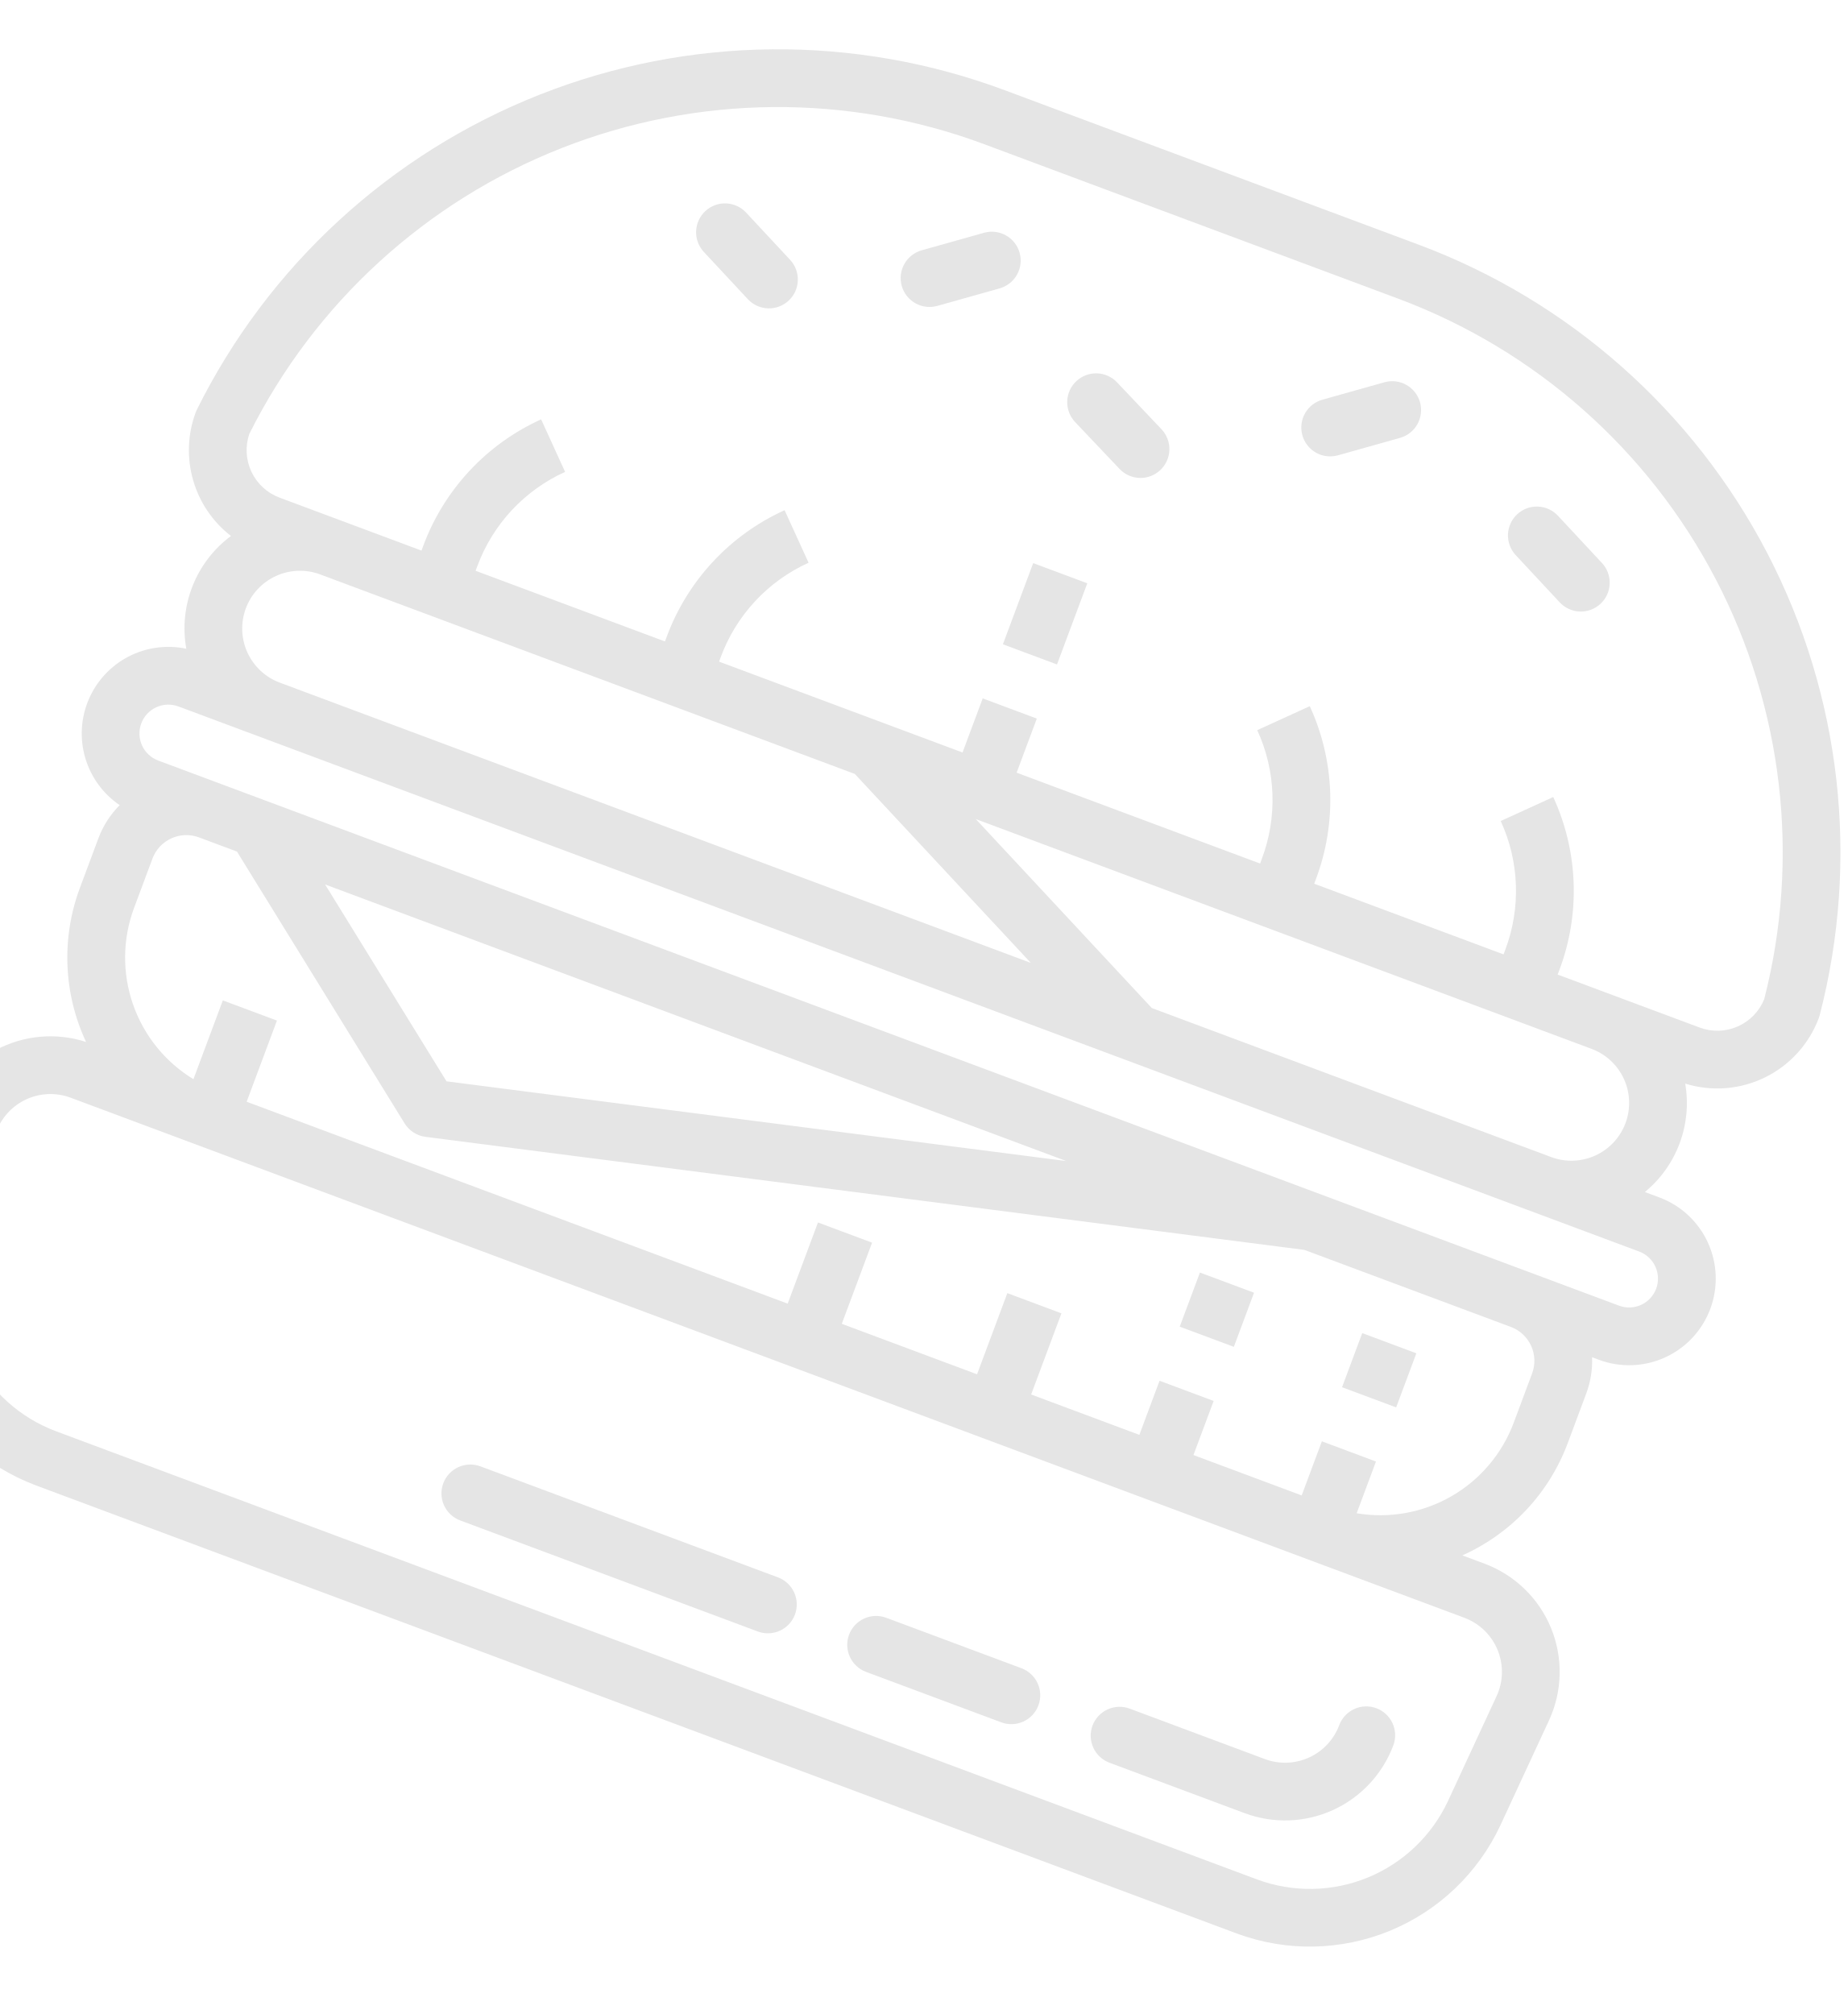
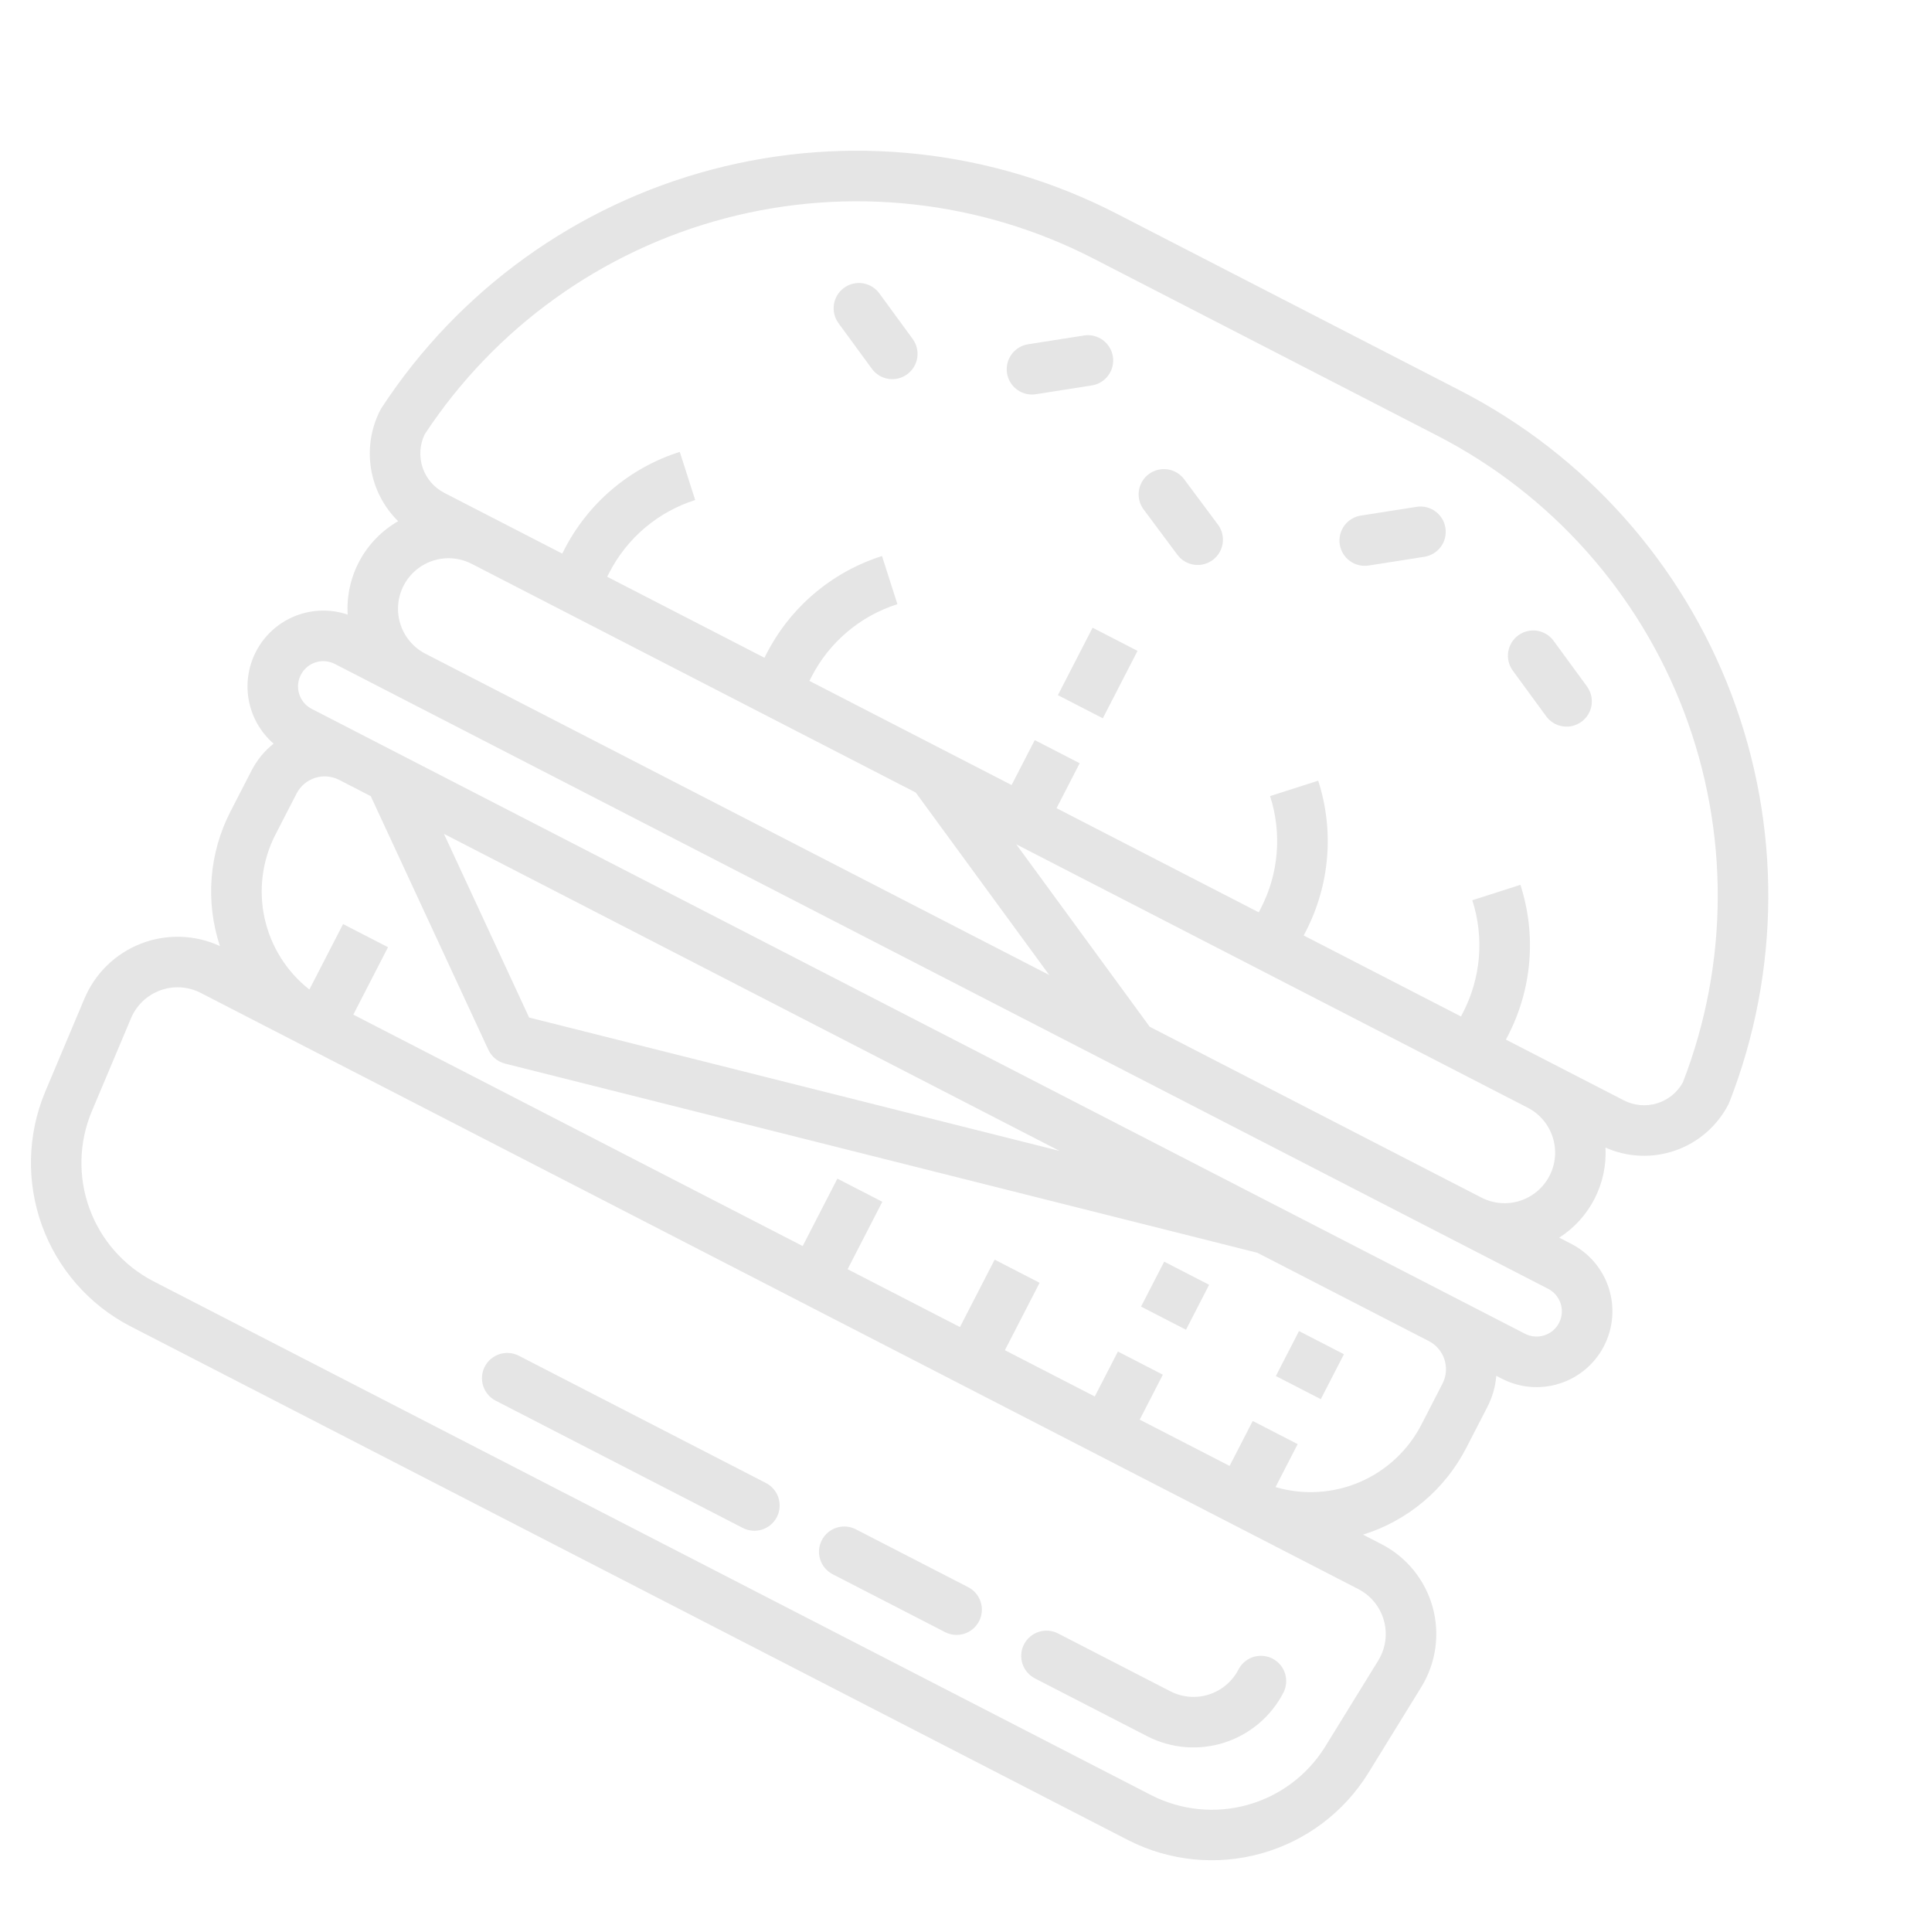
- <svg xmlns="http://www.w3.org/2000/svg" width="512" height="558" viewBox="0 0 512 558" fill="none">
-   <path d="M503.929 282.07C504.026 281.811 504.109 281.547 504.178 281.28C515.333 238.246 510.144 192.605 489.615 153.173C469.086 113.741 434.672 83.315 393.021 67.773L278.399 25.002C236.748 9.46 190.815 9.904 149.473 26.248C108.13 42.593 74.311 73.678 54.548 113.5C54.425 113.747 54.315 114.001 54.219 114.26C51.987 120.263 51.731 126.823 53.49 132.982C55.248 139.141 58.928 144.577 63.993 148.497C59.226 152.037 55.542 156.838 53.356 162.358C51.17 167.878 50.568 173.899 51.618 179.743C46.177 178.591 40.505 179.364 35.571 181.931C30.637 184.498 26.748 188.698 24.568 193.815C22.388 198.931 22.053 204.646 23.619 209.982C25.186 215.319 28.557 219.945 33.156 223.072C30.555 225.685 28.543 228.825 27.256 232.281L22.143 245.985C19.574 252.858 18.402 260.175 18.694 267.506C18.987 274.838 20.738 282.038 23.845 288.685C19.763 287.36 15.456 286.869 11.181 287.243C6.906 287.617 2.75 288.847 -1.04 290.861C-4.83 292.874 -8.176 295.63 -10.88 298.963C-13.582 302.296 -15.587 306.139 -16.774 310.264L-25.653 341.099C-29.631 355.141 -28.196 370.164 -21.631 383.198C-15.065 396.232 -3.848 406.327 9.803 411.488L342.777 535.737C356.472 540.781 371.561 540.503 385.06 534.956C398.56 529.409 409.486 518.998 415.678 505.783L429.17 476.668C431.024 472.668 432.031 468.327 432.128 463.919C432.225 459.511 431.411 455.13 429.735 451.051C428.059 446.973 425.558 443.285 422.389 440.218C419.221 437.152 415.453 434.774 411.321 433.232L405.168 430.936C411.859 427.947 417.888 423.655 422.903 418.311C427.918 412.967 431.819 406.678 434.377 399.811L439.491 386.107C440.695 382.892 441.247 379.469 441.113 376.039L442.987 376.738C448.951 378.963 455.554 378.729 461.344 376.085C467.135 373.442 471.638 368.607 473.863 362.643C476.089 356.68 475.854 350.076 473.21 344.286C470.567 338.496 465.732 333.992 459.768 331.767L455.74 330.264C460.088 326.689 463.413 322.028 465.376 316.752C467.34 311.476 467.872 305.775 466.918 300.227C474.239 302.494 482.15 301.876 489.03 298.501C495.911 295.125 501.241 289.247 503.929 282.07ZM236.835 214.424L285.609 266.779L77.514 189.128C73.538 187.645 70.315 184.643 68.553 180.782C66.79 176.922 66.634 172.52 68.118 168.544C69.601 164.569 72.603 161.345 76.463 159.583C80.324 157.821 84.726 157.664 88.701 159.148L236.835 214.424ZM405.728 448.223C407.793 448.994 409.677 450.183 411.261 451.716C412.845 453.249 414.095 455.093 414.933 457.132C415.771 459.171 416.179 461.362 416.13 463.566C416.082 465.77 415.578 467.94 414.651 469.94L401.159 499.054C396.676 508.624 388.764 516.163 378.989 520.18C369.214 524.197 358.288 524.399 348.37 520.747L15.397 396.497C5.511 392.761 -2.612 385.45 -7.367 376.011C-12.121 366.573 -13.16 355.694 -10.279 345.525L-1.4 314.69C-0.79 312.571 0.251 310.601 1.658 308.904C3.066 307.207 4.809 305.819 6.778 304.827C8.747 303.836 10.899 303.262 13.101 303.141C15.302 303.021 17.505 303.357 19.57 304.128L405.728 448.223ZM424.501 380.513L419.387 394.217C416.173 402.794 410.074 409.984 402.136 414.554C394.199 419.124 384.918 420.787 375.887 419.26L381.235 404.928L366.245 399.334L360.651 414.325L330.67 403.137L336.264 388.147L321.274 382.553L315.68 397.544L285.699 386.356L294.09 363.871L279.099 358.277L270.709 380.763L233.233 366.779L241.624 344.293L226.633 338.699L218.243 361.185L68.339 305.248L76.73 282.763L61.739 277.169L53.593 298.999C45.77 294.237 39.847 286.9 36.844 278.248C33.84 269.595 33.942 260.167 37.132 251.581L42.247 237.875C43.176 235.392 45.053 233.379 47.465 232.278C49.877 231.177 52.627 231.078 55.112 232.002L65.656 235.937L112.095 311.238C112.721 312.253 113.565 313.114 114.566 313.761C115.567 314.407 116.7 314.821 117.882 314.973L361.402 346.295L418.628 367.648C421.111 368.578 423.124 370.455 424.225 372.866C425.326 375.278 425.425 378.028 424.501 380.513ZM90.073 245.048L295.433 321.678L123.711 299.591L90.073 245.048ZM458.873 357.049C458.129 359.036 456.628 360.646 454.698 361.527C452.769 362.408 450.569 362.487 448.581 361.748L43.841 210.719C41.853 209.977 40.242 208.476 39.361 206.546C38.479 204.615 38.401 202.414 39.143 200.426C39.885 198.439 41.386 196.827 43.316 195.946C45.246 195.065 47.447 194.986 49.435 195.728L454.175 346.757C456.161 347.501 457.771 349.002 458.652 350.932C459.533 352.861 459.612 355.061 458.873 357.049ZM319.13 279.288L270.356 226.932L440.975 290.599C444.951 292.083 448.174 295.085 449.936 298.945C451.699 302.805 451.855 307.207 450.372 311.183C448.888 315.159 445.886 318.382 442.026 320.144C438.165 321.907 433.763 322.063 429.788 320.58L319.13 279.288ZM470.928 284.698L431.578 270.015L432.058 268.729C434.956 261.028 436.297 252.829 436.004 244.606C435.712 236.384 433.791 228.301 430.354 220.826L415.8 227.471C418.359 233.037 419.789 239.054 420.006 245.176C420.224 251.298 419.225 257.402 417.068 263.135L416.588 264.421L364.122 244.843L364.602 243.557C367.499 235.856 368.84 227.657 368.548 219.435C368.255 211.212 366.335 203.13 362.897 195.654L348.343 202.3C350.902 207.865 352.332 213.883 352.55 220.005C352.767 226.126 351.769 232.23 349.611 237.963L349.131 239.25L281.675 214.078L287.268 199.088L272.278 193.494L266.684 208.485L199.228 183.313L199.708 182.027C201.833 176.282 205.078 171.016 209.252 166.533C213.427 162.05 218.449 158.44 224.028 155.911L217.386 141.357C209.891 144.753 203.145 149.601 197.538 155.622C191.93 161.643 187.573 168.717 184.717 176.433L184.237 177.719L131.771 158.141L132.251 156.855C134.377 151.11 137.621 145.844 141.796 141.361C145.97 136.879 150.993 133.268 156.572 130.74L149.929 116.185C142.435 119.581 135.689 124.43 130.081 130.451C124.474 136.472 120.116 143.545 117.261 151.261L116.781 152.548L77.431 137.864C74.015 136.585 71.233 134.026 69.674 130.728C68.115 127.431 67.903 123.656 69.083 120.205C87.153 84.048 117.957 55.853 155.567 41.044C193.177 26.236 234.935 25.861 272.805 39.992L387.427 82.763C425.298 96.894 456.604 124.532 475.321 160.359C494.037 196.186 498.841 237.669 488.808 276.826C487.439 280.207 484.805 282.921 481.466 284.391C478.127 285.861 474.347 285.971 470.928 284.698Z" fill="#E5E5E5" />
-   <path d="M392.422 374.947L377.432 369.354L371.838 384.344L386.829 389.938L392.422 374.947Z" fill="#E5E5E5" />
-   <path d="M347.451 358.166L332.461 352.573L326.867 367.563L341.858 373.157L347.451 358.166Z" fill="#E5E5E5" />
-   <path d="M301.252 161.612L286.262 156.018L277.872 178.504L292.862 184.097L301.252 161.612Z" fill="#E5E5E5" />
-   <path d="M218.955 72.032L206.761 58.944C206.048 58.166 205.187 57.536 204.229 57.092C203.271 56.648 202.235 56.398 201.18 56.357C200.125 56.315 199.072 56.483 198.082 56.85C197.092 57.218 196.185 57.777 195.412 58.497C194.64 59.217 194.017 60.082 193.581 61.043C193.144 62.005 192.902 63.043 192.869 64.098C192.836 65.153 193.012 66.205 193.387 67.192C193.762 68.179 194.328 69.082 195.054 69.849L207.247 82.938C208.698 84.471 210.696 85.369 212.806 85.436C214.916 85.502 216.967 84.732 218.511 83.293C220.056 81.855 220.969 79.864 221.052 77.754C221.135 75.645 220.381 73.588 218.955 72.032Z" fill="#E5E5E5" />
-   <path d="M443.81 155.938L431.616 142.849C430.166 141.315 428.168 140.418 426.058 140.351C423.948 140.284 421.897 141.054 420.353 142.493C418.808 143.932 417.895 145.923 417.812 148.032C417.729 150.142 418.482 152.198 419.909 153.754L432.103 166.843C432.816 167.621 433.677 168.25 434.635 168.694C435.593 169.138 436.629 169.388 437.684 169.43C438.739 169.471 439.792 169.304 440.782 168.936C441.772 168.569 442.679 168.009 443.452 167.29C444.224 166.57 444.847 165.705 445.283 164.743C445.72 163.782 445.962 162.744 445.995 161.688C446.028 160.633 445.852 159.582 445.477 158.595C445.102 157.608 444.536 156.705 443.81 155.938Z" fill="#E5E5E5" />
-   <path d="M383.657 105.891L366.434 110.73C365.417 111.009 364.464 111.486 363.631 112.134C362.799 112.782 362.103 113.589 361.583 114.507C361.064 115.425 360.731 116.437 360.604 117.485C360.477 118.532 360.559 119.594 360.844 120.61C361.13 121.626 361.613 122.575 362.267 123.403C362.921 124.232 363.732 124.922 364.654 125.436C365.576 125.949 366.59 126.275 367.639 126.394C368.687 126.514 369.748 126.425 370.762 126.133L387.985 121.29C390.007 120.698 391.714 119.332 392.735 117.49C393.756 115.647 394.009 113.476 393.439 111.448C392.87 109.42 391.523 107.699 389.692 106.657C387.86 105.616 385.692 105.339 383.658 105.887L383.657 105.891Z" fill="#E5E5E5" />
-   <path d="M321.804 118.916L309.497 105.935C308.037 104.395 306.025 103.498 303.904 103.442C301.783 103.385 299.727 104.174 298.187 105.633C296.647 107.093 295.75 109.105 295.694 111.226C295.637 113.347 296.426 115.403 297.885 116.943L310.194 129.925C311.653 131.465 313.665 132.362 315.786 132.418C317.907 132.474 319.964 131.686 321.504 130.226C323.043 128.766 323.94 126.754 323.996 124.633C324.053 122.512 323.264 120.455 321.804 118.916Z" fill="#E5E5E5" />
-   <path d="M272.687 64.482L255.465 69.322C254.444 69.597 253.487 70.072 252.65 70.719C251.813 71.366 251.113 72.173 250.59 73.093C250.067 74.012 249.732 75.027 249.604 76.077C249.475 77.127 249.557 78.192 249.843 79.21C250.129 80.229 250.614 81.181 251.271 82.01C251.927 82.84 252.742 83.531 253.667 84.044C254.592 84.557 255.61 84.881 256.661 84.998C257.713 85.115 258.777 85.022 259.792 84.725L277.016 79.882C279.046 79.296 280.762 77.932 281.79 76.087C282.817 74.241 283.074 72.064 282.502 70.031C281.931 67.997 280.578 66.272 278.74 65.232C276.901 64.192 274.726 63.921 272.688 64.478L272.687 64.482Z" fill="#E5E5E5" />
-   <path d="M239.944 463.21L277.42 477.194C279.407 477.936 281.609 477.857 283.539 476.976C285.469 476.095 286.97 474.483 287.712 472.496C288.453 470.508 288.375 468.307 287.494 466.377C286.613 464.446 285.001 462.945 283.013 462.204L245.537 448.219C243.55 447.478 241.348 447.556 239.418 448.437C237.488 449.318 235.987 450.93 235.245 452.918C234.504 454.906 234.582 457.107 235.463 459.037C236.344 460.967 237.956 462.468 239.944 463.21Z" fill="#E5E5E5" />
-   <path d="M127.516 421.257L209.963 452.022C211.951 452.764 214.152 452.686 216.082 451.805C218.012 450.924 219.513 449.312 220.255 447.324C220.997 445.336 220.919 443.135 220.037 441.205C219.156 439.275 217.545 437.774 215.557 437.032L133.11 406.267C131.122 405.525 128.921 405.603 126.991 406.484C125.061 407.366 123.559 408.977 122.818 410.965C122.076 412.953 122.154 415.154 123.035 417.084C123.916 419.014 125.528 420.515 127.516 421.257Z" fill="#E5E5E5" />
-   <path d="M307.4 488.381L344.876 502.365C352.828 505.323 361.628 505.005 369.346 501.481C377.064 497.958 383.069 491.517 386.044 483.572C386.786 481.584 386.708 479.383 385.827 477.453C384.946 475.523 383.334 474.022 381.346 473.28C379.358 472.538 377.157 472.617 375.227 473.498C373.297 474.379 371.796 475.991 371.054 477.978C369.566 481.951 366.564 485.171 362.705 486.933C358.846 488.694 354.446 488.853 350.47 487.375L312.994 473.391C311.006 472.649 308.805 472.727 306.875 473.609C304.945 474.49 303.444 476.101 302.702 478.089C301.96 480.077 302.038 482.278 302.92 484.208C303.801 486.138 305.412 487.64 307.4 488.381Z" fill="#E5E5E5" />
+ <svg xmlns="http://www.w3.org/2000/svg" width="512" height="516" viewBox="0 0 512 516" fill="none">
+   <path d="M461.693 294.973C461.8 294.766 461.895 294.553 461.98 294.336C475.616 259.387 475.817 220.625 462.544 185.537C449.271 150.448 423.466 121.523 390.113 104.349L298.327 57.086C264.975 39.911 226.441 35.706 190.168 45.282C153.896 54.858 122.46 77.535 101.93 108.935C101.803 109.13 101.686 109.332 101.579 109.539C99.11 114.347 98.243 119.818 99.102 125.154C99.962 130.49 102.504 135.412 106.357 139.202C102.01 141.694 98.445 145.349 96.063 149.757C93.681 154.165 92.576 159.15 92.874 164.151C88.429 162.644 83.599 162.727 79.209 164.386C74.819 166.045 71.141 169.177 68.805 173.247C66.468 177.317 65.617 182.073 66.398 186.7C67.179 191.328 69.543 195.541 73.086 198.619C70.645 200.55 68.647 202.981 67.224 205.748L61.573 216.722C58.736 222.226 57.025 228.24 56.539 234.412C56.053 240.585 56.803 246.793 58.744 252.672C55.456 251.155 51.896 250.315 48.276 250.202C44.656 250.089 41.051 250.706 37.675 252.016C34.298 253.325 31.22 255.301 28.622 257.824C26.025 260.348 23.962 263.369 22.557 266.706L12.044 291.661C7.31 303.03 7.016 315.762 11.219 327.338C15.421 338.914 23.815 348.492 34.74 354.177L301.375 491.475C312.348 497.067 325.02 498.337 336.884 495.034C348.749 491.732 358.942 484.097 365.448 473.64L379.655 450.588C381.607 447.42 382.884 443.883 383.404 440.199C383.925 436.515 383.679 432.763 382.681 429.178C381.683 425.594 379.955 422.254 377.605 419.369C375.256 416.484 372.335 414.115 369.027 412.412L364.1 409.874C370.004 408.036 375.484 405.041 380.219 401.063C384.954 397.085 388.849 392.203 391.678 386.704L397.329 375.73C398.658 373.156 399.461 370.343 399.691 367.455L401.192 368.228C405.967 370.687 411.524 371.148 416.64 369.51C421.755 367.872 426.01 364.269 428.469 359.494C430.928 354.718 431.39 349.162 429.752 344.046C428.114 338.931 424.511 334.675 419.735 332.216L416.509 330.555C420.51 327.993 423.76 324.418 425.931 320.193C428.102 315.968 429.116 311.244 428.87 306.5C434.779 309.129 441.469 309.4 447.571 307.257C453.673 305.114 458.725 300.72 461.693 294.973V294.973ZM244.621 211.671L280.274 260.403L113.638 174.597C110.455 172.957 108.053 170.121 106.961 166.71C105.869 163.3 106.176 159.595 107.815 156.412C109.455 153.228 112.292 150.826 115.702 149.734C119.112 148.642 122.817 148.95 126 150.589L244.621 211.671ZM362.846 424.416C364.5 425.267 365.96 426.452 367.135 427.894C368.309 429.337 369.173 431.006 369.672 432.799C370.171 434.591 370.294 436.467 370.034 438.309C369.774 440.151 369.135 441.919 368.159 443.503L353.952 466.555C349.241 474.127 341.86 479.656 333.269 482.048C324.678 484.439 315.502 483.52 307.556 479.472L40.921 342.173C33.01 338.056 26.931 331.121 23.888 322.738C20.844 314.355 21.057 305.135 24.485 296.902L34.998 271.947C35.721 270.233 36.789 268.686 38.138 267.404C39.486 266.122 41.085 265.133 42.834 264.498C44.583 263.863 46.444 263.597 48.3 263.715C50.157 263.834 51.969 264.335 53.623 265.187L362.846 424.416ZM385.325 369.549L379.674 380.523C376.126 387.389 370.299 392.807 363.192 395.845C356.085 398.883 348.143 399.352 340.727 397.172L346.637 385.696L334.633 379.515L328.452 391.518L304.444 379.156L310.626 367.152L298.622 360.971L292.441 372.975L268.433 360.613L277.705 342.607L265.701 336.426L256.429 354.431L226.42 338.979L235.691 320.973L223.688 314.792L214.416 332.797L94.378 270.986L103.649 252.98L91.646 246.799L82.644 264.28C76.563 259.51 72.332 252.771 70.677 245.222C69.022 237.672 70.047 229.782 73.576 222.906L79.228 211.93C80.254 209.942 82.027 208.442 84.158 207.76C86.289 207.077 88.603 207.268 90.593 208.29L99.037 212.638L130.446 280.366C130.869 281.278 131.491 282.085 132.266 282.726C133.04 283.367 133.948 283.827 134.924 284.073L335.861 334.587L381.686 358.183C383.674 359.21 385.173 360.983 385.856 363.114C386.538 365.244 386.347 367.559 385.325 369.549ZM118.589 222.706L283.035 307.385L141.341 271.764L118.589 222.706ZM416.466 353.313C415.644 354.903 414.226 356.103 412.521 356.648C410.817 357.194 408.965 357.041 407.373 356.224L83.27 189.333C81.678 188.513 80.477 187.095 79.931 185.389C79.385 183.684 79.539 181.832 80.359 180.24C81.178 178.648 82.597 177.447 84.302 176.901C86.007 176.355 87.859 176.509 89.451 177.329L413.554 344.22C415.145 345.041 416.344 346.46 416.89 348.164C417.436 349.869 417.283 351.72 416.466 353.313V353.313ZM307.116 274.225L271.463 225.493L408.09 295.846C411.274 297.486 413.676 300.323 414.768 303.733C415.86 307.143 415.552 310.848 413.913 314.031C412.273 317.215 409.437 319.617 406.026 320.709C402.616 321.801 398.911 321.493 395.728 319.854L307.116 274.225ZM433.777 293.887L402.267 277.661L402.798 276.631C405.993 270.467 407.934 263.731 408.509 256.811C409.083 249.892 408.279 242.928 406.143 236.321L393.286 240.439C394.875 245.358 395.474 250.543 395.046 255.694C394.618 260.846 393.173 265.861 390.794 270.45L390.264 271.48L348.25 249.846L348.781 248.816C351.976 242.652 353.917 235.915 354.491 228.996C355.066 222.077 354.262 215.112 352.126 208.506L339.269 212.624C340.858 217.543 341.457 222.728 341.029 227.879C340.601 233.03 339.156 238.046 336.777 242.635L336.246 243.665L282.229 215.85L288.41 203.846L276.407 197.665L270.225 209.669L216.208 181.853L216.739 180.823C219.093 176.221 222.336 172.132 226.281 168.791C230.226 165.451 234.794 162.927 239.721 161.364L235.605 148.505C228.987 150.604 222.851 153.995 217.552 158.481C212.253 162.968 207.897 168.461 204.735 174.642L204.204 175.672L162.191 154.038L162.722 153.008C165.075 148.406 168.319 144.317 172.264 140.976C176.208 137.636 180.777 135.111 185.704 133.548L181.588 120.69C174.97 122.789 168.834 126.18 163.535 130.666C158.236 135.153 153.879 140.646 150.718 146.827L150.187 147.857L118.677 131.632C115.943 130.22 113.866 127.797 112.889 124.879C111.911 121.96 112.11 118.776 113.442 116.002C132.187 87.505 160.81 66.948 193.801 58.288C226.792 49.627 261.821 53.474 292.146 69.089L383.932 116.353C414.258 131.968 437.736 158.247 449.85 190.134C461.963 222.02 461.854 257.261 449.545 289.072C448.06 291.769 445.583 293.78 442.638 294.679C439.694 295.578 436.515 295.294 433.777 293.887V293.887Z" fill="#E5E5E5" />
+   <path d="M358.999 361.688L346.996 355.507L340.814 367.511L352.818 373.692L358.999 361.688Z" fill="#E5E5E5" />
+   <path d="M322.988 343.145L310.984 336.963L304.803 348.967L316.807 355.148L322.988 343.145Z" fill="#E5E5E5" />
+   <path d="M303.863 173.836L291.859 167.655L282.588 185.661L294.592 191.842L303.863 173.836Z" fill="#E5E5E5" />
+   <path d="M243.829 90.571L234.915 78.388C234.395 77.665 233.737 77.052 232.978 76.585C232.22 76.117 231.376 75.804 230.496 75.664C229.616 75.524 228.717 75.56 227.851 75.769C226.985 75.978 226.169 76.357 225.45 76.883C224.731 77.409 224.123 78.072 223.661 78.834C223.2 79.596 222.894 80.442 222.761 81.323C222.628 82.204 222.67 83.103 222.886 83.967C223.102 84.832 223.487 85.645 224.018 86.36L232.932 98.543C233.994 99.972 235.579 100.924 237.341 101.19C239.102 101.456 240.897 101.015 242.335 99.963C243.773 98.911 244.736 97.334 245.016 95.575C245.296 93.816 244.869 92.017 243.829 90.571Z" fill="#E5E5E5" />
+   <path d="M423.886 183.289L414.973 171.106C413.91 169.676 412.325 168.725 410.563 168.459C408.802 168.192 407.007 168.633 405.569 169.685C404.132 170.737 403.168 172.314 402.888 174.073C402.608 175.833 403.035 177.631 404.076 179.077L412.989 191.26C413.509 191.983 414.168 192.596 414.926 193.064C415.685 193.531 416.528 193.844 417.408 193.984C418.288 194.124 419.187 194.088 420.053 193.879C420.919 193.67 421.735 193.291 422.454 192.765C423.173 192.239 423.781 191.576 424.243 190.814C424.704 190.052 425.01 189.206 425.143 188.325C425.277 187.444 425.234 186.546 425.018 185.681C424.802 184.817 424.417 184.004 423.886 183.289V183.289Z" fill="#E5E5E5" />
+   <path d="M378.468 135.357L363.553 137.695C362.673 137.827 361.827 138.132 361.065 138.593C360.303 139.053 359.639 139.659 359.112 140.377C358.585 141.095 358.206 141.91 357.995 142.775C357.784 143.64 357.747 144.538 357.885 145.418C358.023 146.297 358.333 147.141 358.799 147.9C359.264 148.659 359.875 149.319 360.596 149.841C361.318 150.363 362.135 150.737 363.002 150.942C363.868 151.146 364.767 151.178 365.645 151.034L380.56 148.692C382.313 148.397 383.879 147.423 384.919 145.981C385.958 144.539 386.386 142.745 386.111 140.989C385.836 139.232 384.879 137.656 383.448 136.601C382.017 135.546 380.228 135.098 378.469 135.354L378.468 135.357Z" fill="#E5E5E5" />
+   <path d="M325.34 140.107L316.32 128.003C315.25 126.567 313.654 125.615 311.882 125.357C310.111 125.098 308.309 125.554 306.873 126.623C305.437 127.693 304.486 129.289 304.227 131.061C303.968 132.833 304.424 134.635 305.493 136.07L314.513 148.175C315.583 149.611 317.18 150.563 318.951 150.822C320.723 151.08 322.525 150.624 323.961 149.554C325.396 148.484 326.348 146.888 326.607 145.116C326.865 143.345 326.41 141.543 325.34 140.107V140.107Z" fill="#E5E5E5" />
+   <path d="M289.606 89.599L274.693 91.938C273.81 92.067 272.96 92.37 272.195 92.829C271.429 93.287 270.762 93.894 270.232 94.612C269.702 95.331 269.32 96.147 269.108 97.014C268.896 97.882 268.858 98.782 268.996 99.664C269.134 100.546 269.446 101.392 269.914 102.153C270.381 102.913 270.995 103.574 271.719 104.096C272.443 104.618 273.264 104.991 274.133 105.193C275.003 105.396 275.904 105.424 276.784 105.276L291.7 102.935C293.459 102.647 295.033 101.674 296.078 100.23C297.123 98.786 297.554 96.988 297.278 95.227C297.002 93.466 296.04 91.885 294.604 90.83C293.167 89.776 291.371 89.332 289.608 89.596L289.606 89.599Z" fill="#E5E5E5" />
+   <path d="M222.433 420.452L252.442 435.905C254.034 436.725 255.886 436.879 257.592 436.333C259.297 435.787 260.715 434.586 261.535 432.994C262.355 431.402 262.508 429.55 261.962 427.845C261.416 426.14 260.215 424.721 258.624 423.901L228.614 408.449C227.022 407.629 225.17 407.475 223.465 408.021C221.76 408.567 220.341 409.768 219.522 411.36C218.702 412.952 218.548 414.804 219.094 416.509C219.64 418.214 220.841 419.633 222.433 420.452Z" fill="#E5E5E5" />
+   <path d="M132.404 374.094L198.425 408.09C200.017 408.91 201.869 409.064 203.574 408.518C205.28 407.972 206.698 406.771 207.518 405.179C208.337 403.587 208.491 401.735 207.945 400.03C207.399 398.324 206.198 396.906 204.606 396.086L138.585 362.09C136.994 361.27 135.141 361.116 133.436 361.662C131.731 362.208 130.313 363.409 129.493 365.001C128.673 366.593 128.519 368.445 129.065 370.15C129.611 371.856 130.812 373.274 132.404 374.094Z" fill="#E5E5E5" />
+   <path d="M276.45 448.268L306.46 463.72C312.828 466.991 320.234 467.601 327.052 465.418C333.871 463.235 339.545 458.436 342.829 452.075C343.649 450.483 343.803 448.631 343.257 446.926C342.711 445.221 341.51 443.802 339.918 442.983C338.326 442.163 336.474 442.009 334.769 442.555C333.064 443.101 331.645 444.302 330.826 445.894C329.183 449.074 326.346 451.474 322.937 452.565C319.528 453.657 315.825 453.352 312.641 451.717L282.631 436.264C281.039 435.444 279.187 435.29 277.482 435.836C275.777 436.382 274.358 437.583 273.539 439.175C272.719 440.767 272.565 442.619 273.111 444.324C273.657 446.029 274.858 447.448 276.45 448.268Z" fill="#E5E5E5" />
</svg>
